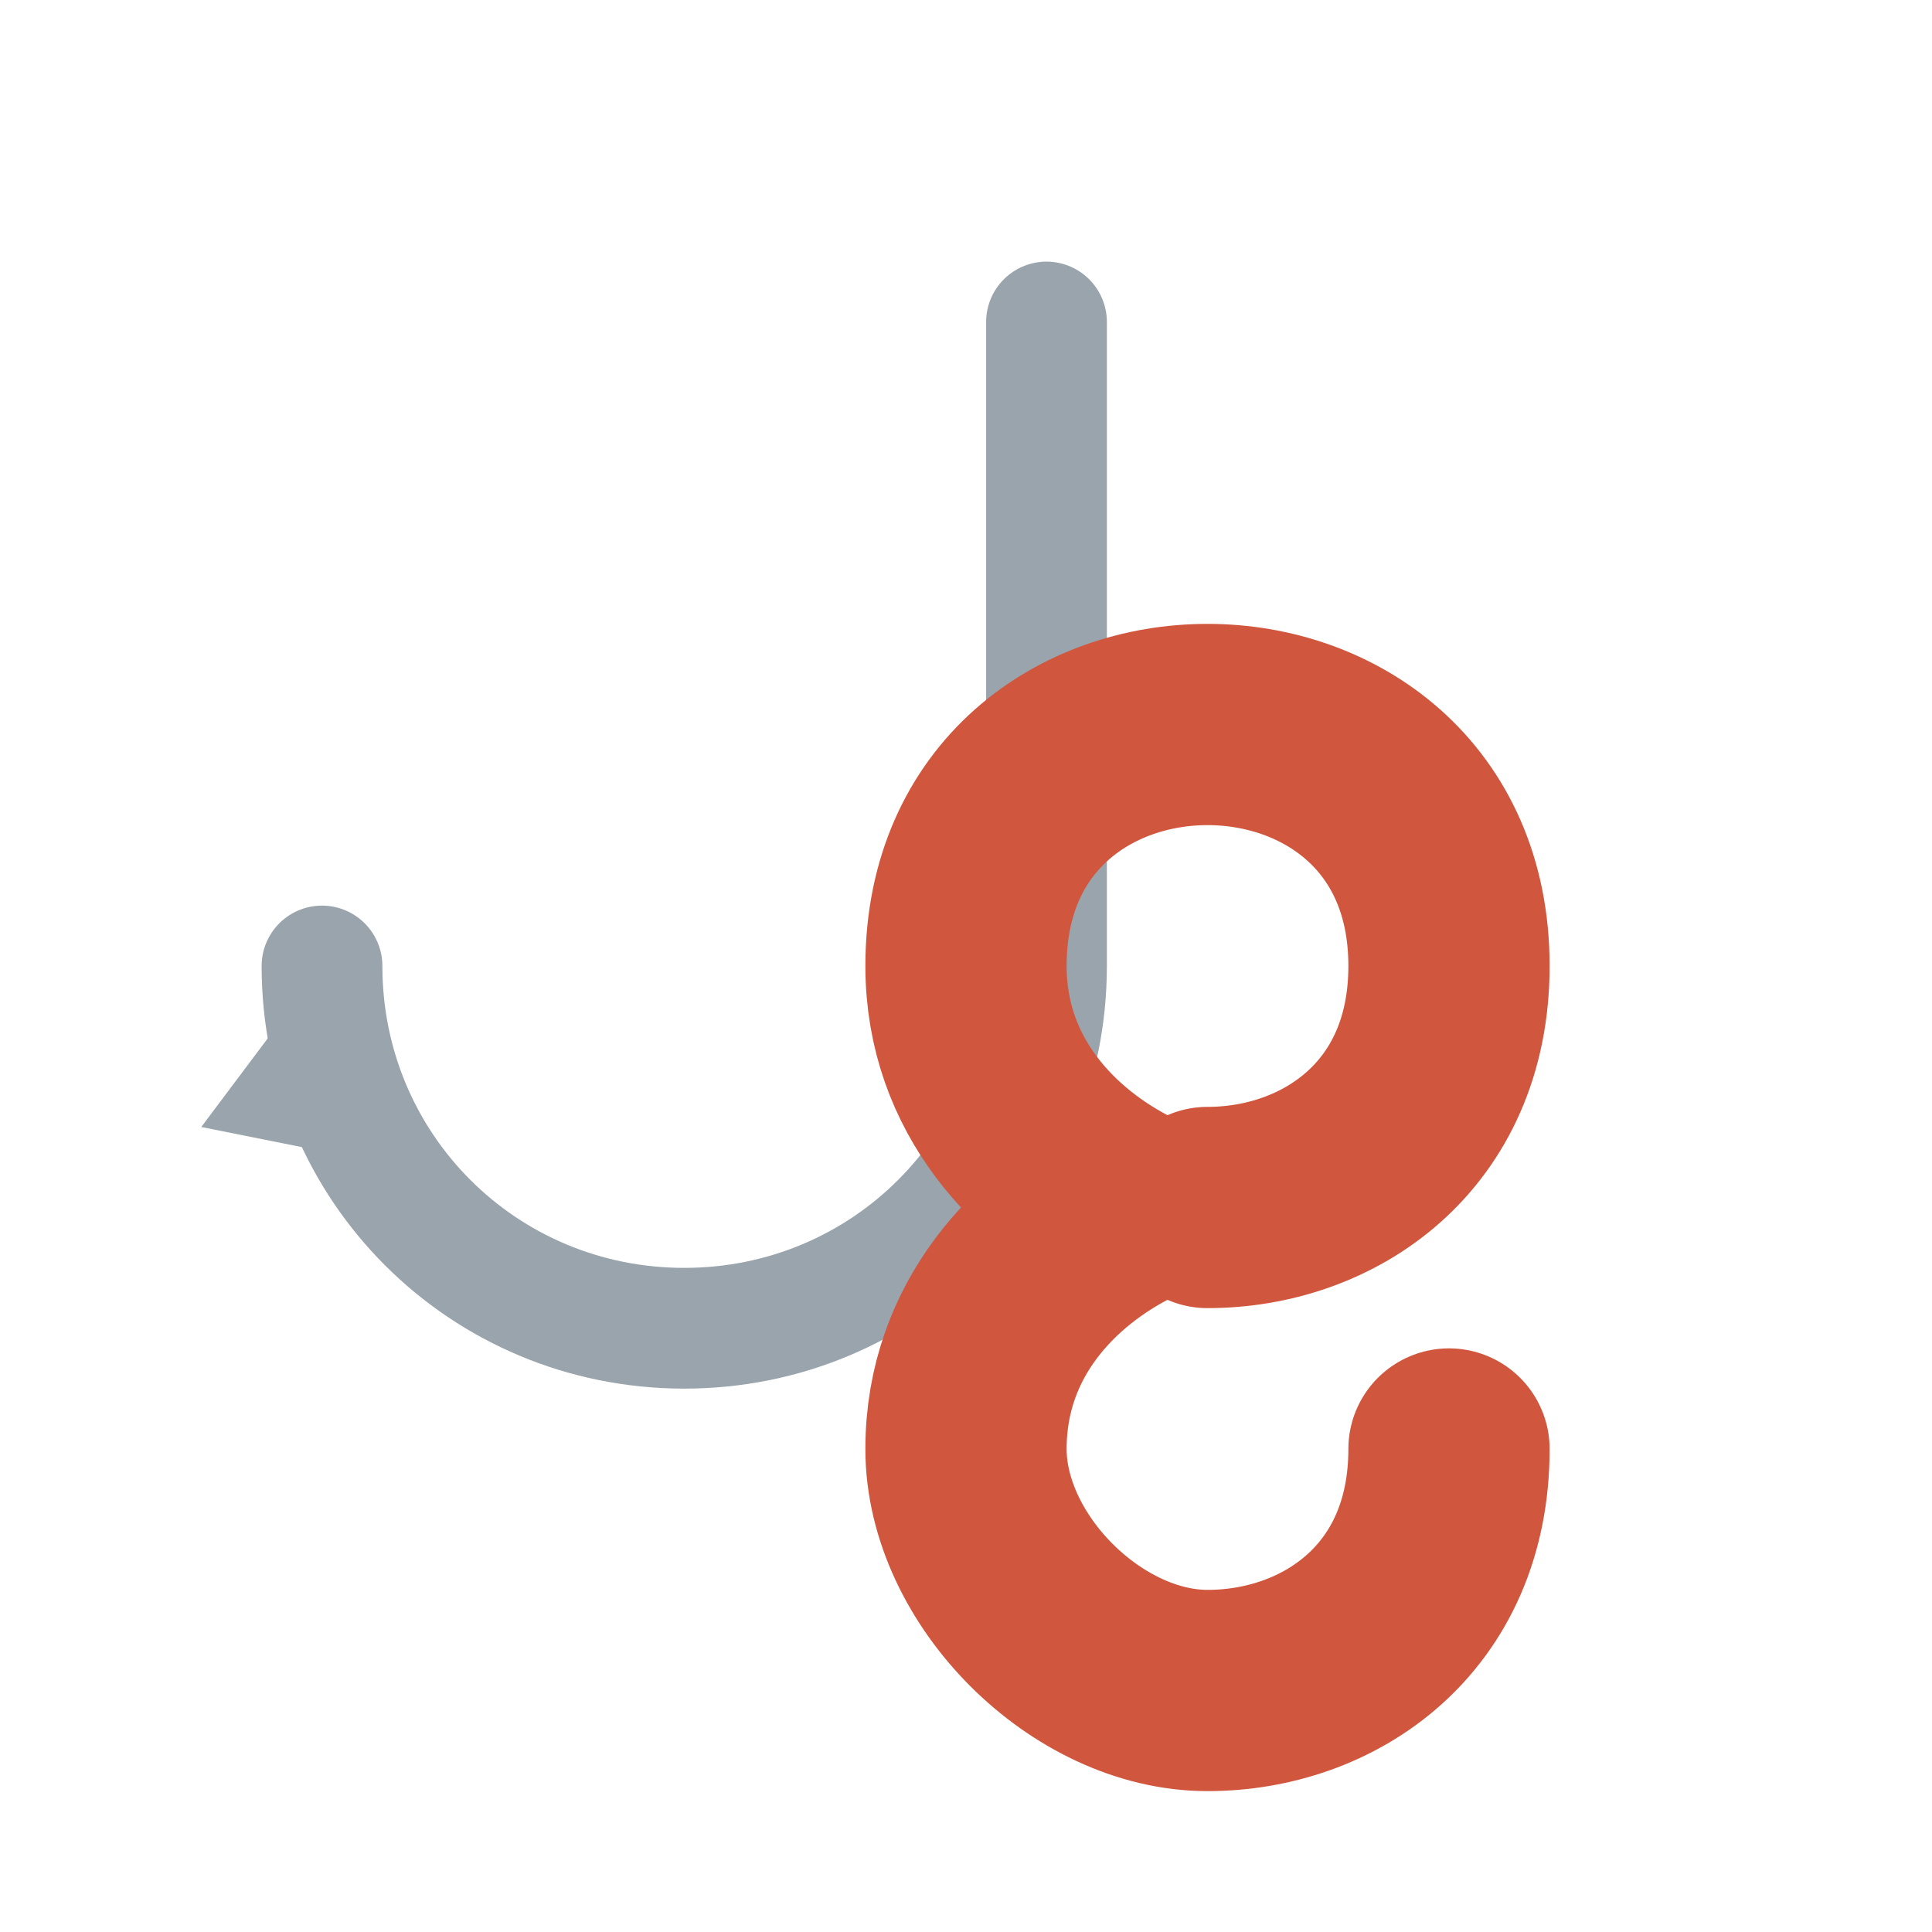
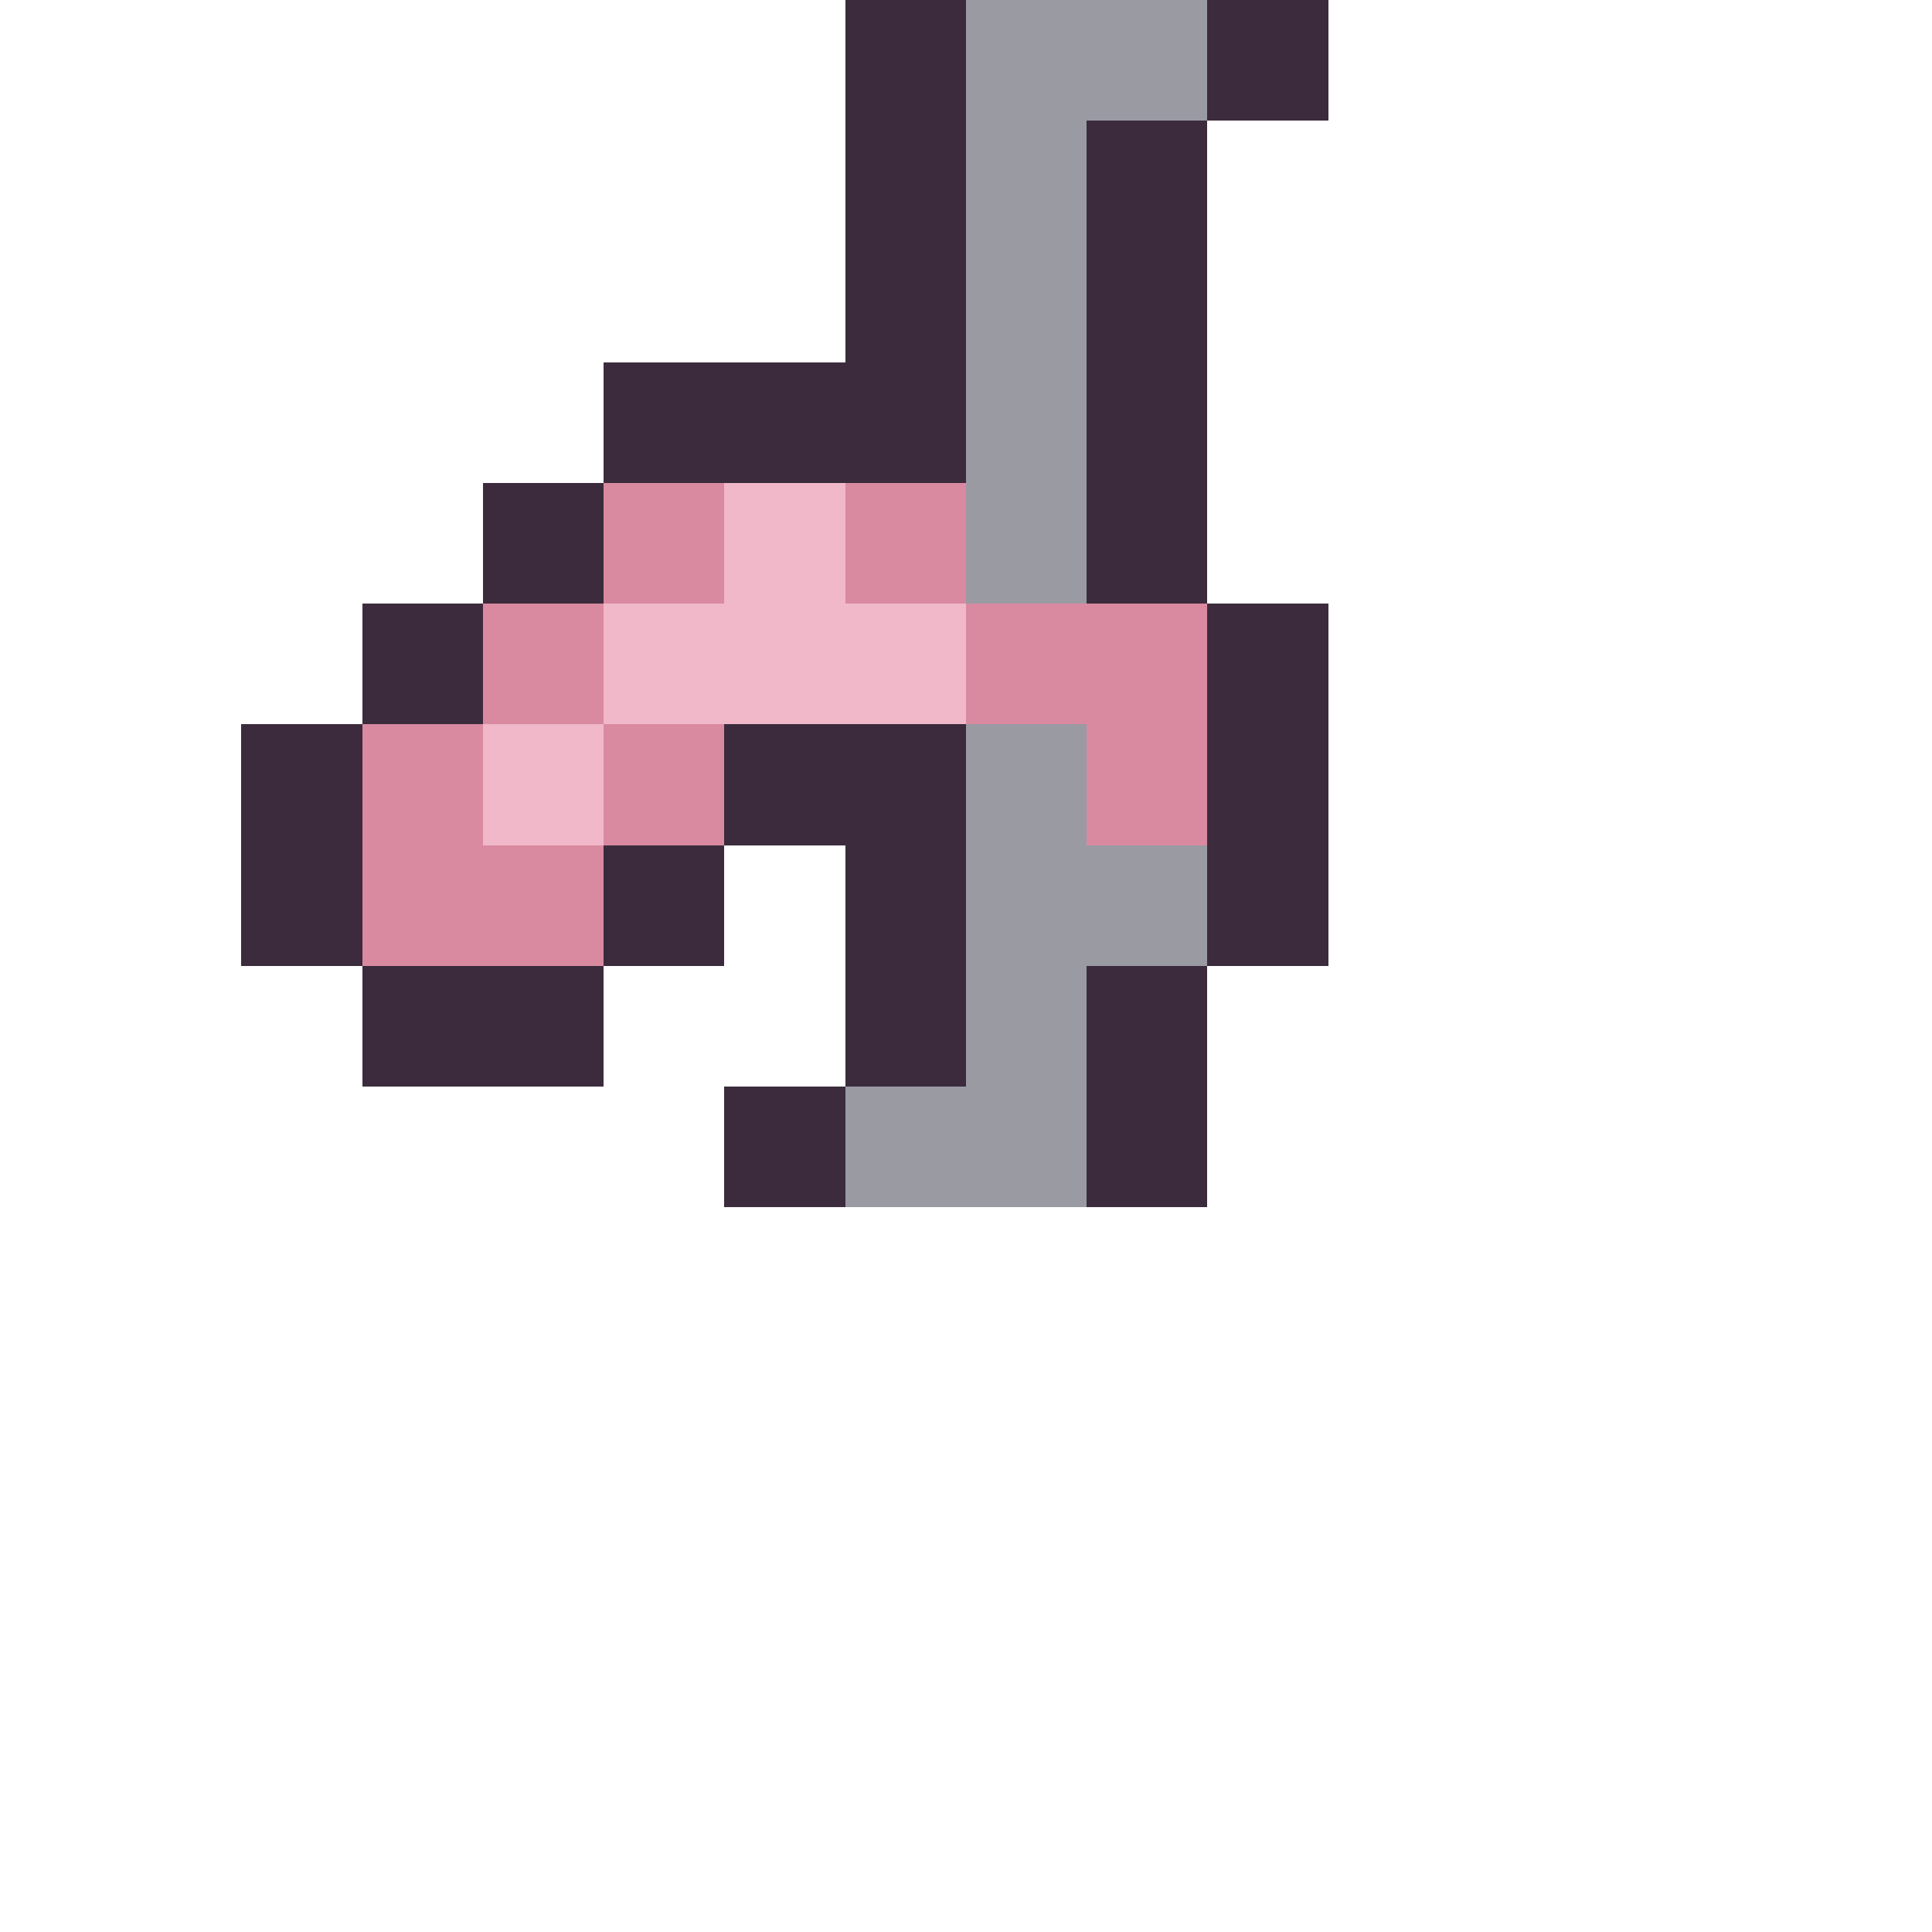
- <svg xmlns="http://www.w3.org/2000/svg" viewBox="0 0 48 48">
-   <path d="M26 8v16c0 5-4 9-9 9s-9-4-9-9" fill="none" stroke="#9aa4ad" stroke-width="3" stroke-linecap="round" />
-   <path d="M8 24l-3 4 5 1z" fill="#9aa4ad" />
-   <path d="M30 30c3 0 6-2 6-6s-3-6-6-6-6 2-6 6c0 3 2 5 4 6-2 1-4 3-4 6s3 6 6 6 6-2 6-6" fill="none" stroke="#d0563e" stroke-width="5" stroke-linecap="round" />
+ <svg xmlns="http://www.w3.org/2000/svg" viewBox="0 0 16 16" shape-rendering="crispEdges">
+   <rect x="7" y="0" width="1" height="1" fill="#3b2b3c" />
+   <rect x="8" y="0" width="2" height="1" fill="#9a9aa3" />
+   <rect x="10" y="0" width="1" height="1" fill="#3b2b3c" />
+   <rect x="7" y="1" width="1" height="1" fill="#3b2b3c" />
+   <rect x="8" y="1" width="1" height="1" fill="#9a9aa3" />
+   <rect x="9" y="1" width="1" height="1" fill="#3b2b3c" />
+   <rect x="7" y="2" width="1" height="1" fill="#3b2b3c" />
+   <rect x="8" y="2" width="1" height="1" fill="#9a9aa3" />
+   <rect x="9" y="2" width="1" height="1" fill="#3b2b3c" />
+   <rect x="5" y="3" width="3" height="1" fill="#3b2b3c" />
+   <rect x="8" y="3" width="1" height="1" fill="#9a9aa3" />
+   <rect x="9" y="3" width="1" height="1" fill="#3b2b3c" />
+   <rect x="4" y="4" width="1" height="1" fill="#3b2b3c" />
+   <rect x="5" y="4" width="1" height="1" fill="#d98aa0" />
+   <rect x="6" y="4" width="1" height="1" fill="#f0b8c8" />
+   <rect x="7" y="4" width="1" height="1" fill="#d98aa0" />
+   <rect x="8" y="4" width="1" height="1" fill="#9a9aa3" />
+   <rect x="9" y="4" width="1" height="1" fill="#3b2b3c" />
+   <rect x="3" y="5" width="1" height="1" fill="#3b2b3c" />
+   <rect x="4" y="5" width="1" height="1" fill="#d98aa0" />
+   <rect x="5" y="5" width="3" height="1" fill="#f0b8c8" />
+   <rect x="8" y="5" width="2" height="1" fill="#d98aa0" />
+   <rect x="10" y="5" width="1" height="1" fill="#3b2b3c" />
+   <rect x="2" y="6" width="1" height="1" fill="#3b2b3c" />
+   <rect x="3" y="6" width="1" height="1" fill="#d98aa0" />
+   <rect x="4" y="6" width="1" height="1" fill="#f0b8c8" />
+   <rect x="5" y="6" width="1" height="1" fill="#d98aa0" />
+   <rect x="6" y="6" width="2" height="1" fill="#3b2b3c" />
+   <rect x="8" y="6" width="1" height="1" fill="#9a9aa3" />
+   <rect x="9" y="6" width="1" height="1" fill="#d98aa0" />
+   <rect x="10" y="6" width="1" height="1" fill="#3b2b3c" />
+   <rect x="2" y="7" width="1" height="1" fill="#3b2b3c" />
+   <rect x="3" y="7" width="2" height="1" fill="#d98aa0" />
+   <rect x="5" y="7" width="1" height="1" fill="#3b2b3c" />
+   <rect x="7" y="7" width="1" height="1" fill="#3b2b3c" />
+   <rect x="8" y="7" width="2" height="1" fill="#9a9aa3" />
+   <rect x="10" y="7" width="1" height="1" fill="#3b2b3c" />
+   <rect x="3" y="8" width="2" height="1" fill="#3b2b3c" />
+   <rect x="7" y="8" width="1" height="1" fill="#3b2b3c" />
+   <rect x="8" y="8" width="1" height="1" fill="#9a9aa3" />
+   <rect x="9" y="8" width="1" height="1" fill="#3b2b3c" />
+   <rect x="6" y="9" width="1" height="1" fill="#3b2b3c" />
+   <rect x="7" y="9" width="2" height="1" fill="#9a9aa3" />
+   <rect x="9" y="9" width="1" height="1" fill="#3b2b3c" />
</svg>
